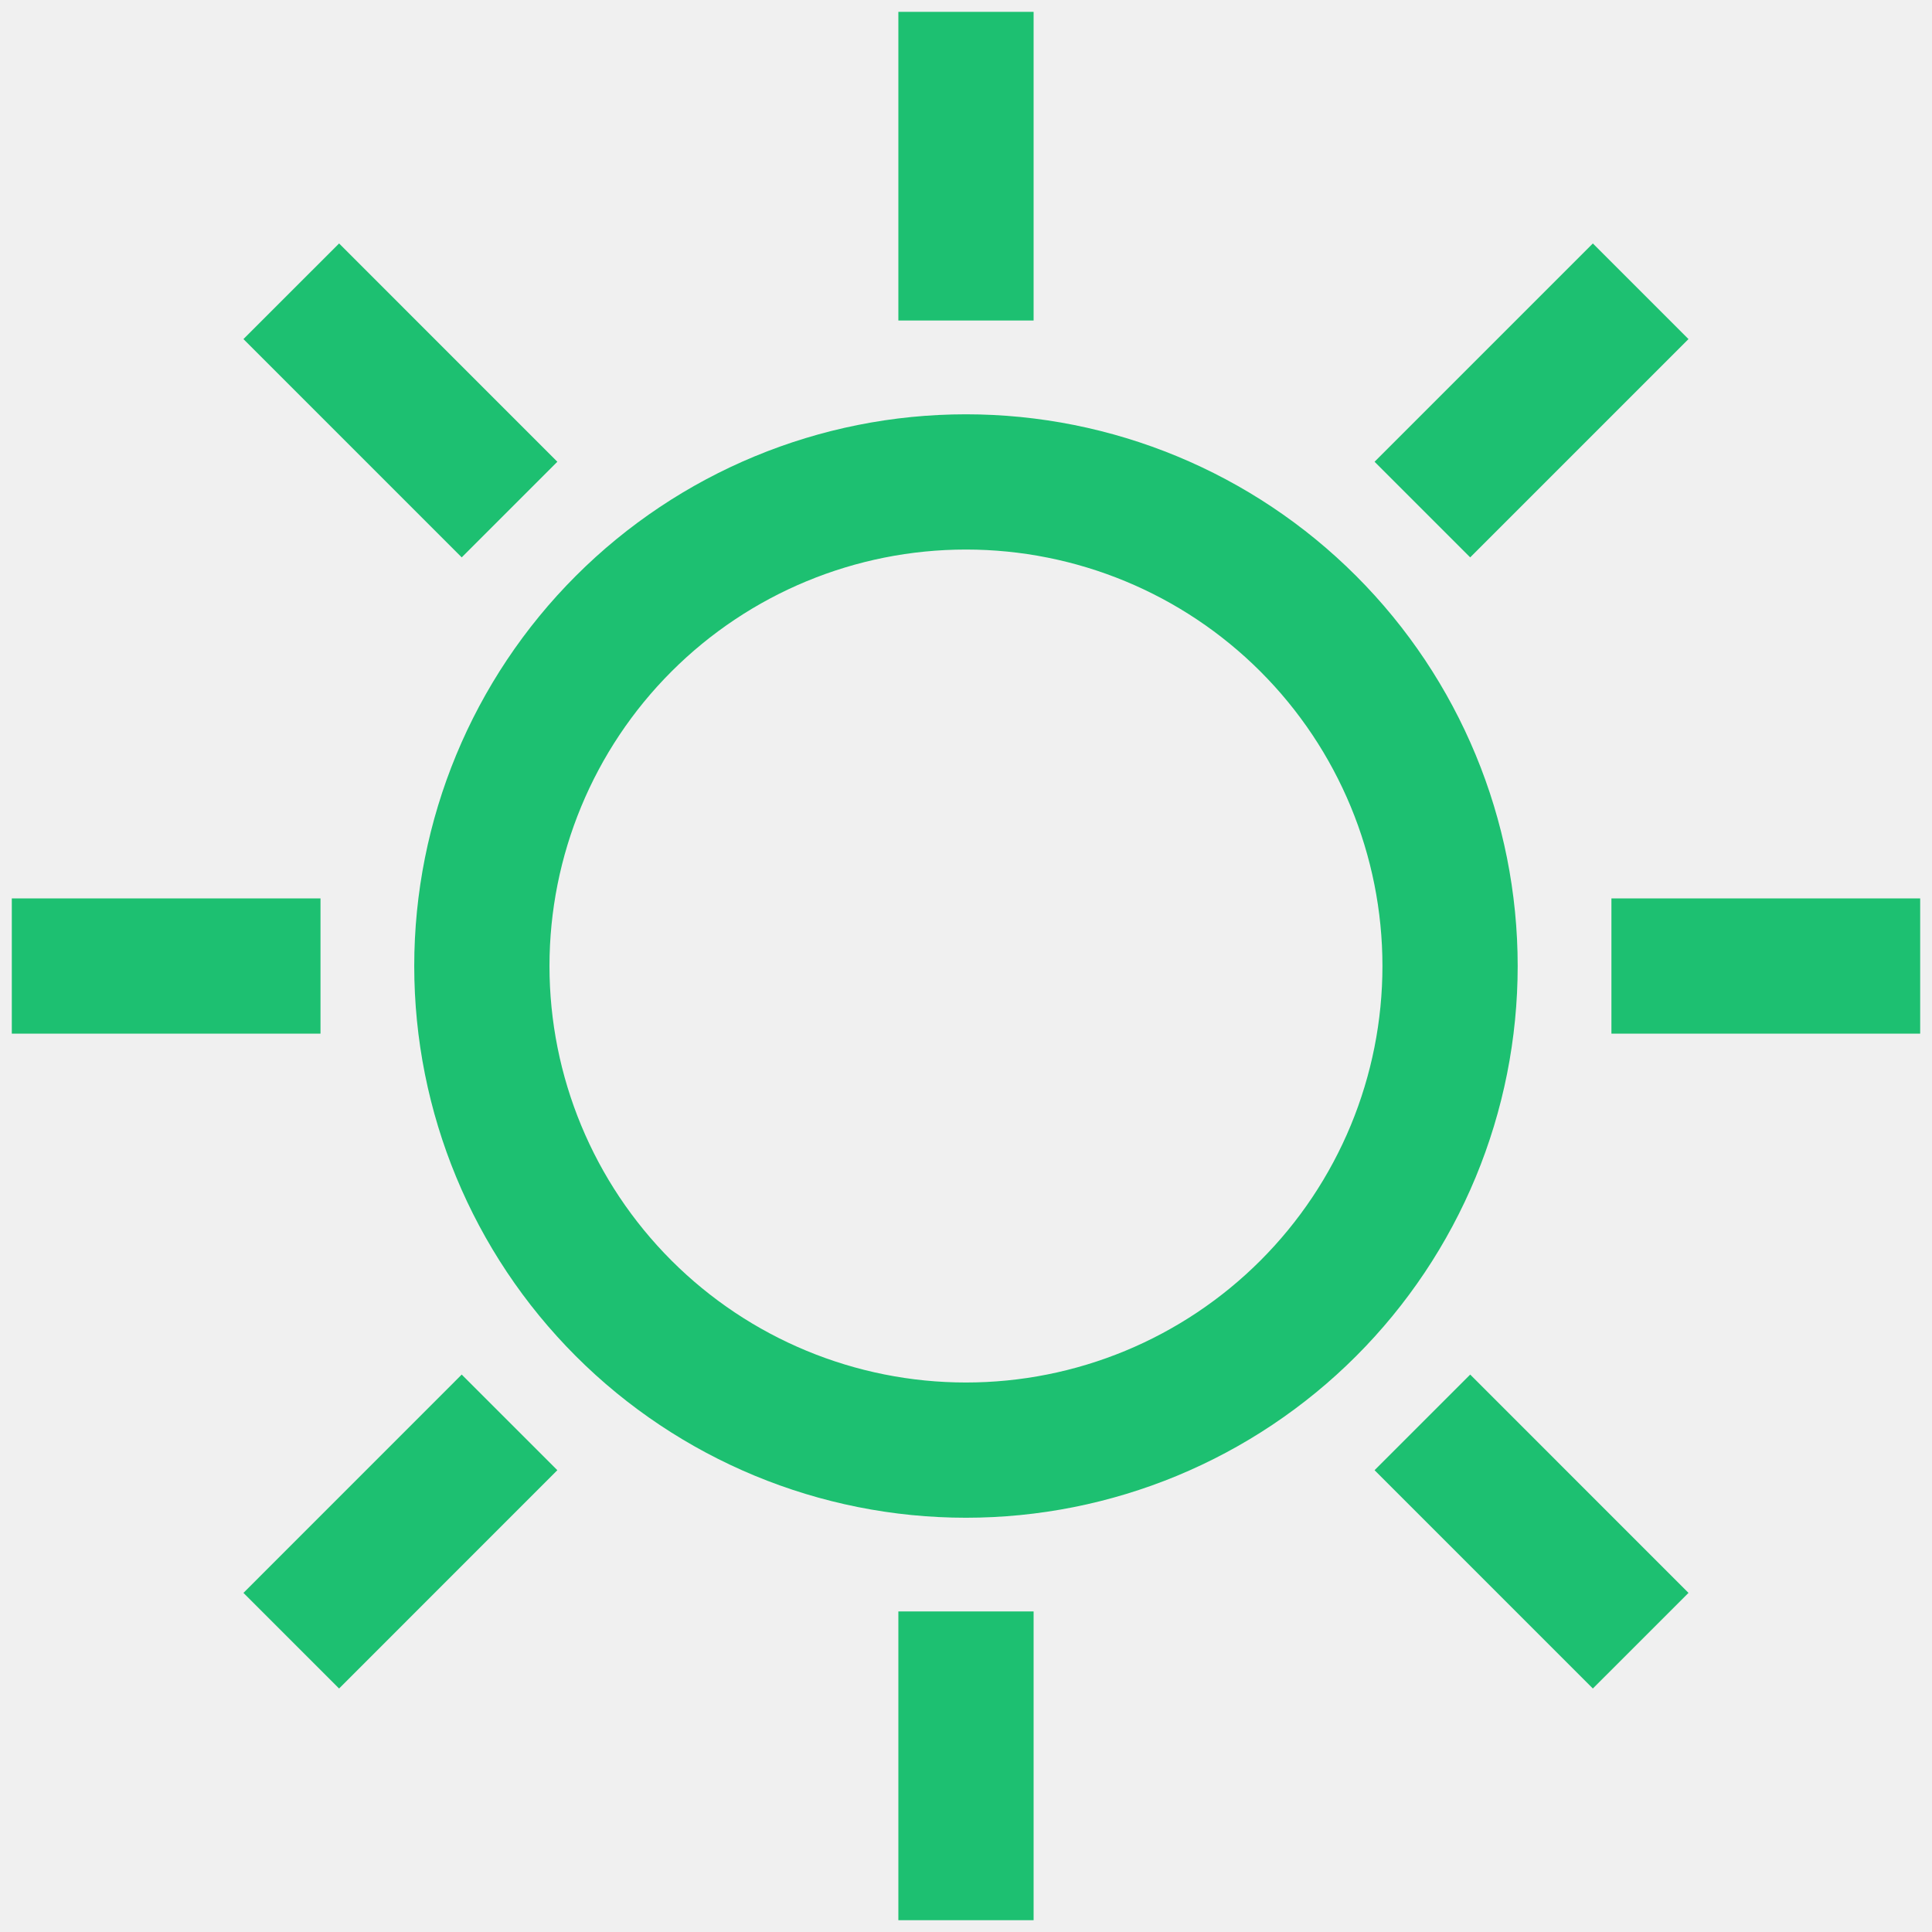
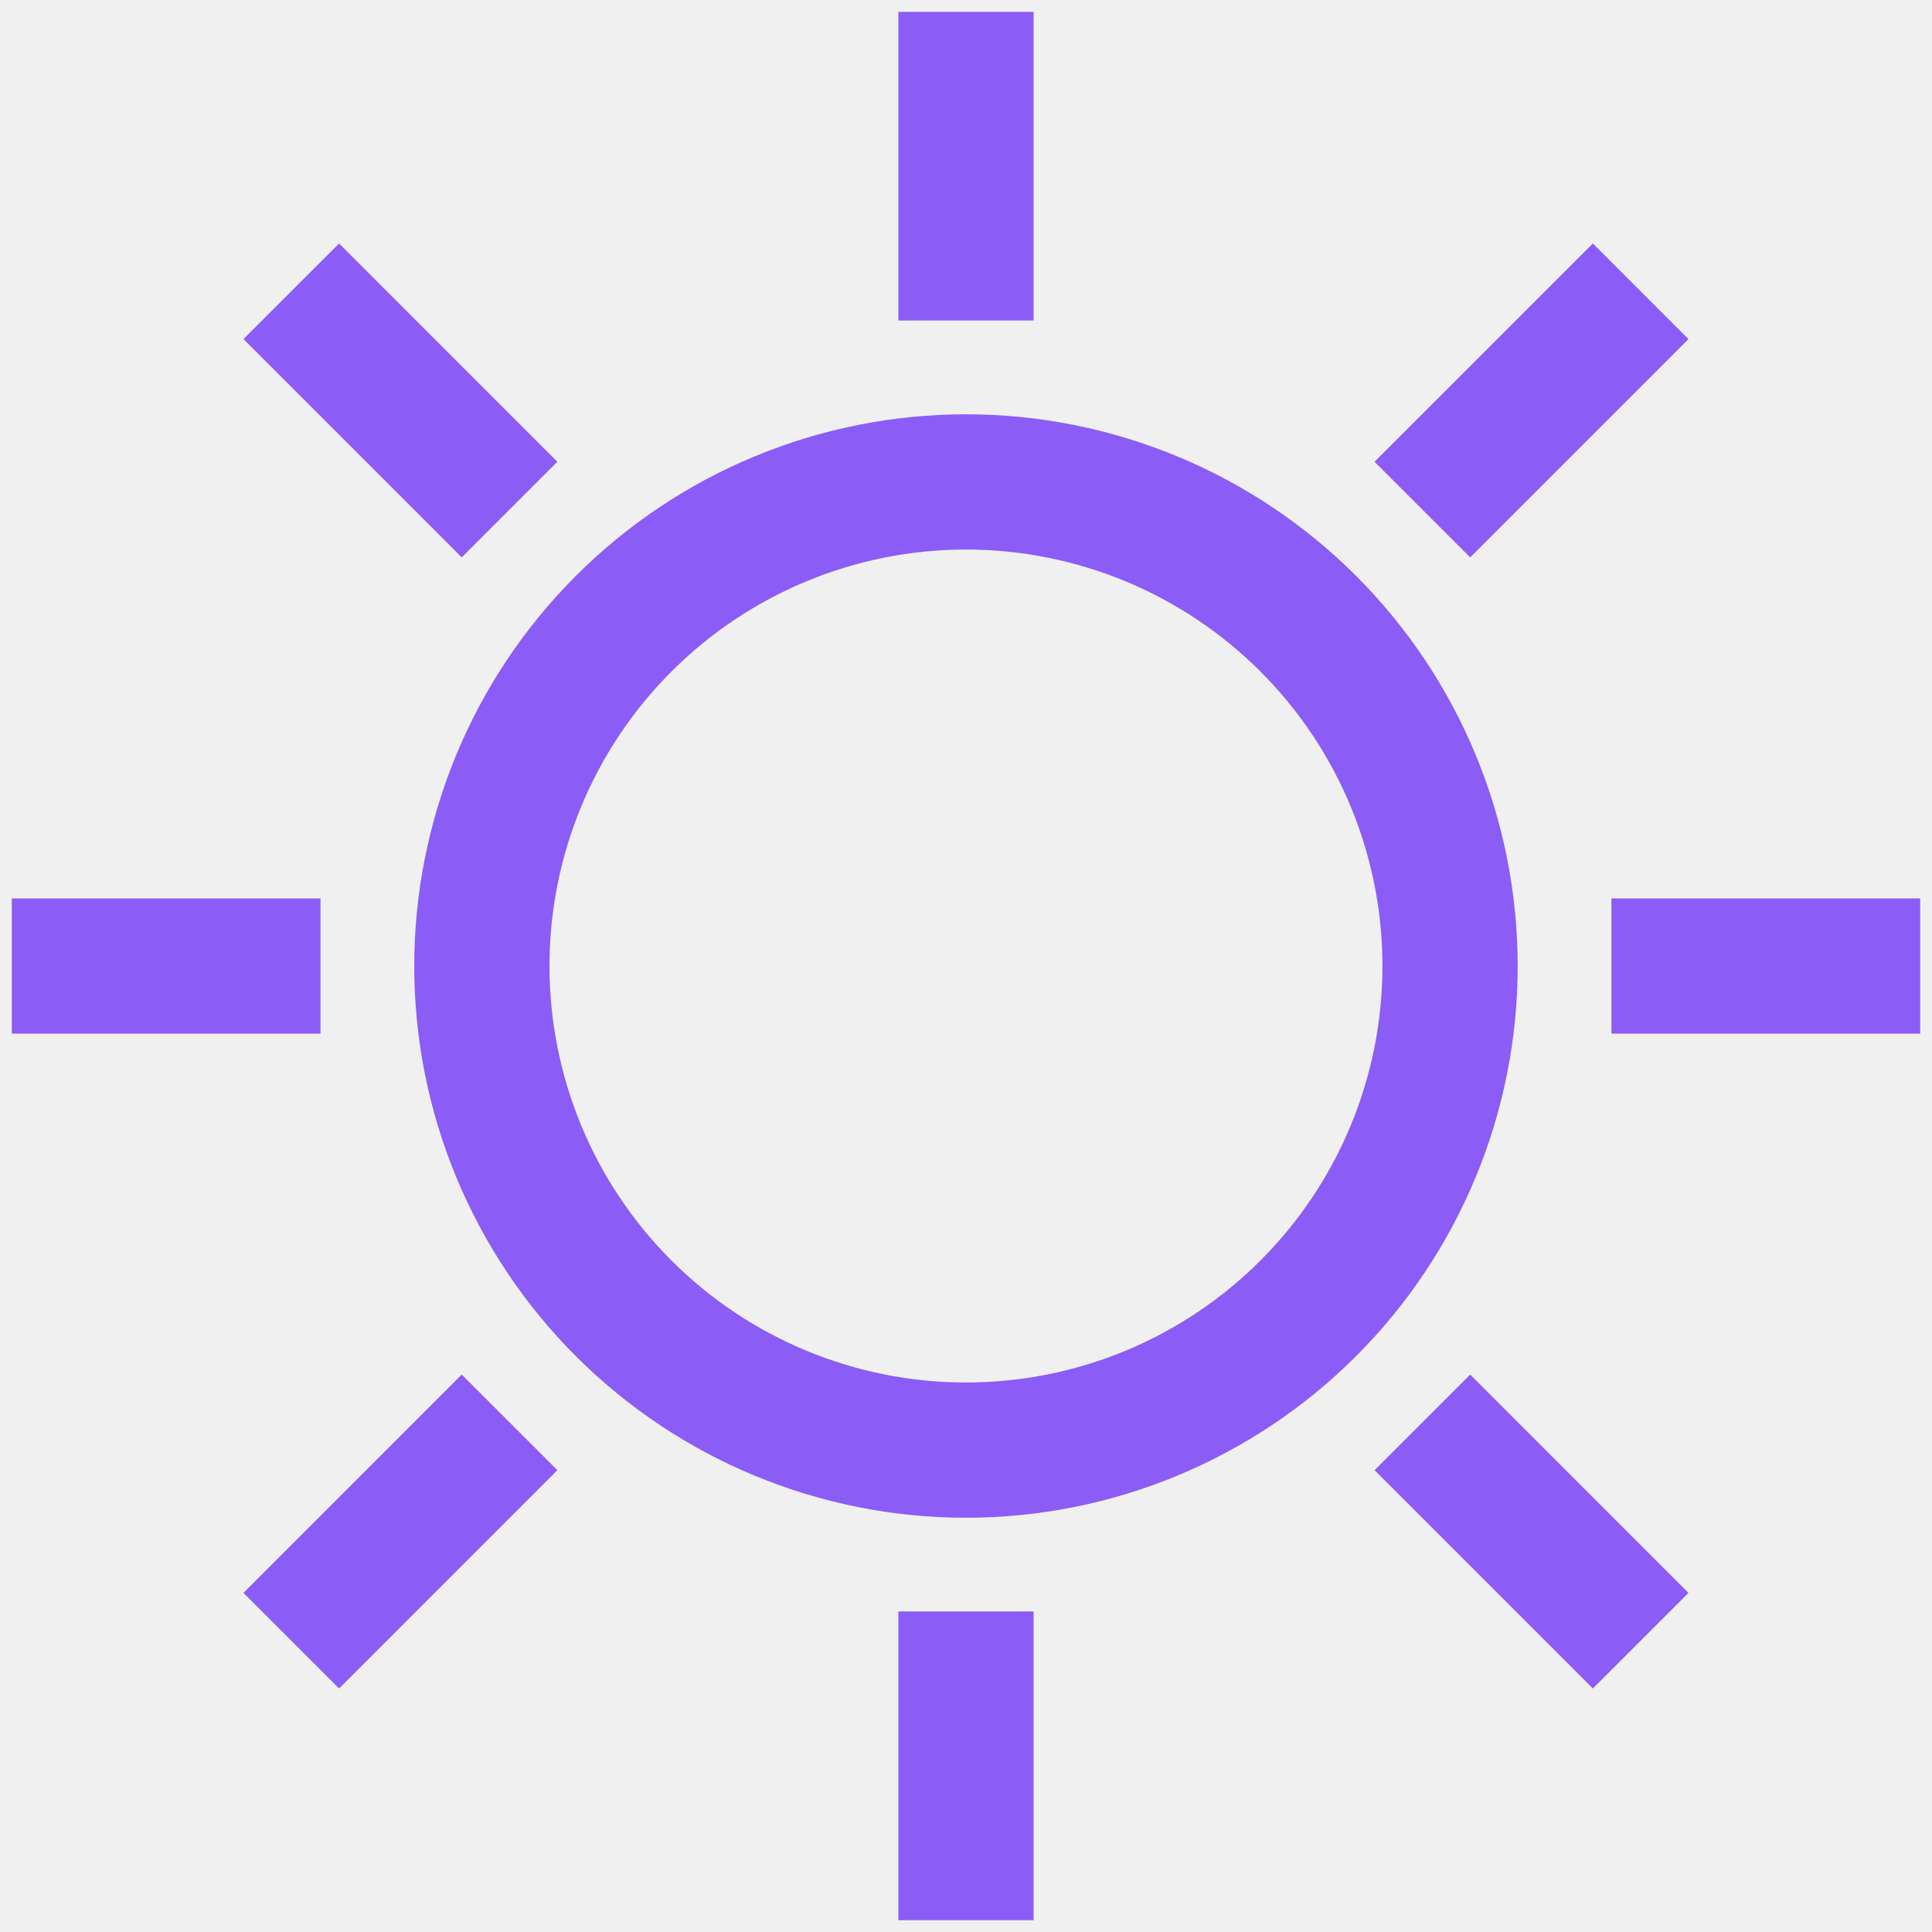
<svg xmlns="http://www.w3.org/2000/svg" width="100" height="100" viewBox="0 0 100 100" fill="none">
  <g clip-path="url(#clip0_6_6)">
-     <path d="M75.055 50.001C75.055 53.291 74.407 56.55 73.148 59.59C71.888 62.63 70.043 65.392 67.716 67.719C65.389 70.046 62.627 71.891 59.587 73.151C56.547 74.41 53.289 75.058 49.998 75.058C43.352 75.058 36.979 72.418 32.28 67.719C27.581 63.02 24.941 56.647 24.941 50.001C24.941 43.355 27.581 36.982 32.28 32.283C36.979 27.584 43.352 24.944 49.998 24.944C56.644 24.944 63.017 27.584 67.716 32.283C72.415 36.982 75.055 43.355 75.055 50.001V50.001Z" stroke="#1DC071" stroke-width="7" stroke-miterlimit="10" stroke-linejoin="round" />
-     <path d="M49.999 16.589V0.612" stroke="#1DC071" stroke-width="7" stroke-miterlimit="10" stroke-linejoin="round" />
-     <path d="M49.999 99.389V83.408" stroke="#1DC071" stroke-width="7" stroke-miterlimit="10" stroke-linejoin="round" />
-     <path d="M83.407 50.001H99.388" stroke="#1DC071" stroke-width="7" stroke-miterlimit="10" stroke-linejoin="round" />
-     <path d="M0.611 50.001H16.589" stroke="#1DC071" stroke-width="7" stroke-miterlimit="10" stroke-linejoin="round" />
-     <path d="M73.622 26.375L84.921 15.076" stroke="#1DC071" stroke-width="7" stroke-miterlimit="10" stroke-linejoin="round" />
-     <path d="M15.076 84.922L26.373 73.622" stroke="#1DC071" stroke-width="7" stroke-miterlimit="10" stroke-linejoin="round" />
-     <path d="M73.622 73.622L84.921 84.922" stroke="#1DC071" stroke-width="7" stroke-miterlimit="10" stroke-linejoin="round" />
-     <path d="M15.076 15.076L26.373 26.375" stroke="#1DC071" stroke-width="7" stroke-miterlimit="10" stroke-linejoin="round" />
+     <path d="M75.055 50.001C75.055 53.291 74.407 56.55 73.148 59.59C71.888 62.63 70.043 65.392 67.716 67.719C65.389 70.046 62.627 71.891 59.587 73.151C56.547 74.41 53.289 75.058 49.998 75.058C43.352 75.058 36.979 72.418 32.28 67.719C27.581 63.02 24.941 56.647 24.941 50.001C24.941 43.355 27.581 36.982 32.28 32.283C36.979 27.584 43.352 24.944 49.998 24.944C56.644 24.944 63.017 27.584 67.716 32.283C72.415 36.982 75.055 43.355 75.055 50.001V50.001Z" stroke="#8B5CF6" stroke-width="7" stroke-miterlimit="10" stroke-linejoin="round" />
+     <path d="M49.999 16.589V0.612" stroke="#8B5CF6" stroke-width="7" stroke-miterlimit="10" stroke-linejoin="round" />
+     <path d="M49.999 99.389V83.408" stroke="#8B5CF6" stroke-width="7" stroke-miterlimit="10" stroke-linejoin="round" />
+     <path d="M83.407 50.001H99.388" stroke="#8B5CF6" stroke-width="7" stroke-miterlimit="10" stroke-linejoin="round" />
+     <path d="M0.611 50.001H16.589" stroke="#8B5CF6" stroke-width="7" stroke-miterlimit="10" stroke-linejoin="round" />
+     <path d="M73.622 26.375L84.921 15.076" stroke="#8B5CF6" stroke-width="7" stroke-miterlimit="10" stroke-linejoin="round" />
+     <path d="M15.076 84.922L26.373 73.622" stroke="#8B5CF6" stroke-width="7" stroke-miterlimit="10" stroke-linejoin="round" />
+     <path d="M73.622 73.622L84.921 84.922" stroke="#8B5CF6" stroke-width="7" stroke-miterlimit="10" stroke-linejoin="round" />
+     <path d="M15.076 15.076L26.373 26.375" stroke="#8B5CF6" stroke-width="7" stroke-miterlimit="10" stroke-linejoin="round" />
  </g>
  <defs>
    <clipPath id="clip0_6_6">
      <rect width="100" height="100" fill="white" />
    </clipPath>
  </defs>
</svg>
